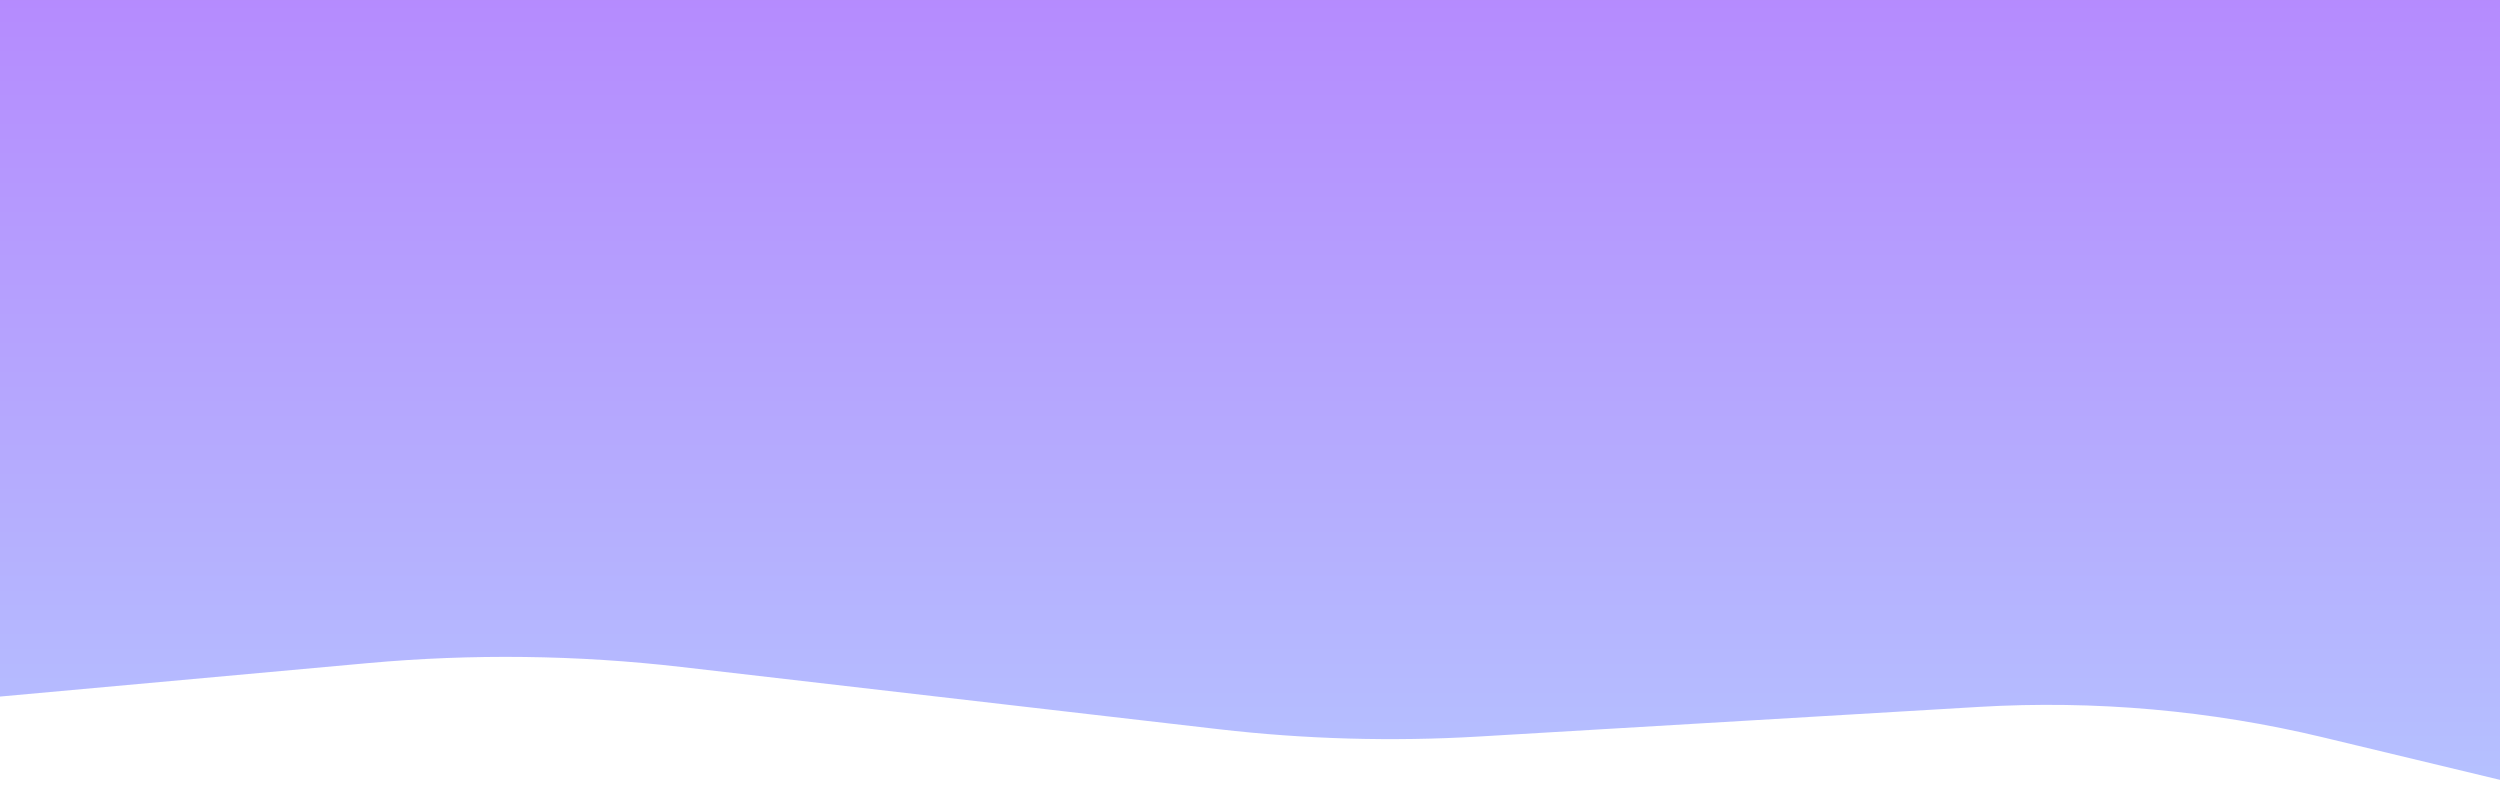
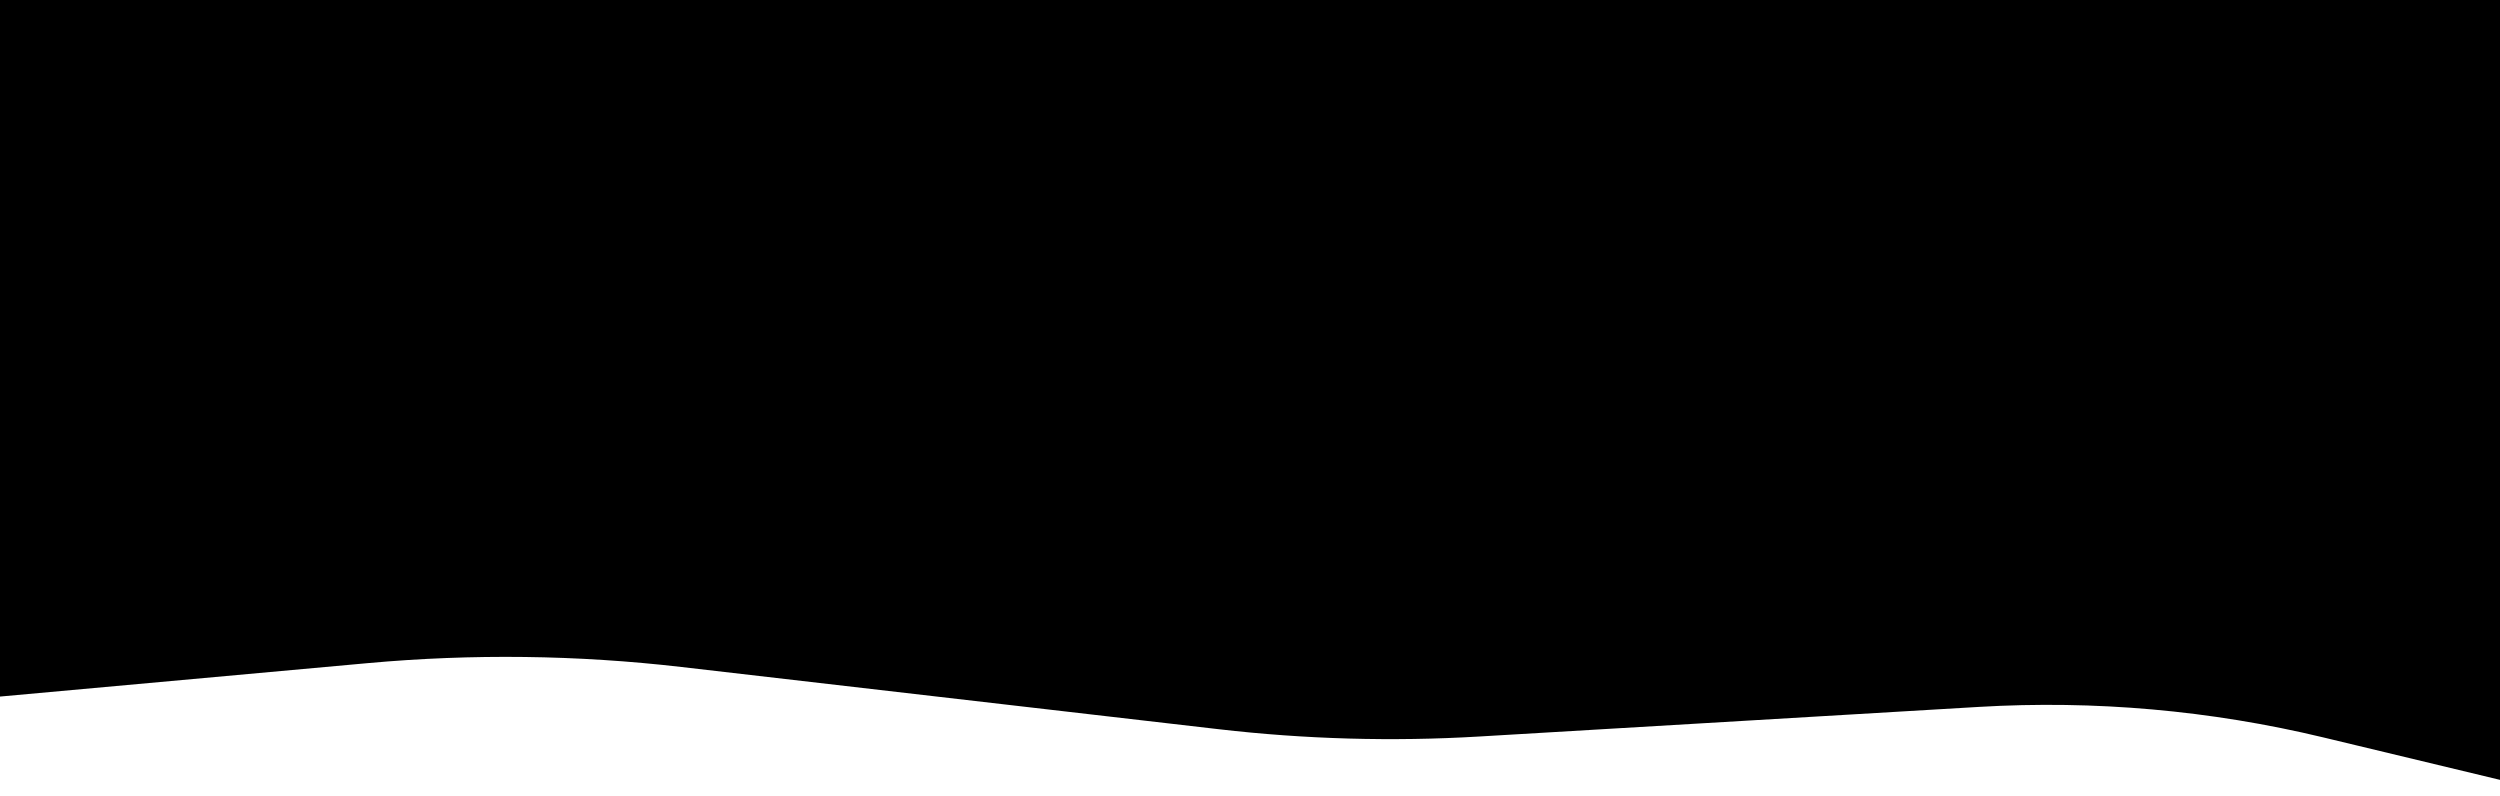
<svg xmlns="http://www.w3.org/2000/svg" width="393" height="125" viewBox="0 0 393 125" fill="none">
-   <path d="M0 -71H403V124.997L370.75 117.248L365.225 115.921C347.506 111.664 329.254 110.048 311.062 111.126L232.518 115.781C218.865 116.59 205.168 116.206 191.582 114.632L107.137 104.853C90.756 102.956 74.223 102.752 57.8 104.245L0 109.5V-71Z" fill="url(#paint0_linear_42_1289)" fill-opacity="0.6" />
+   <path d="M0 -71H403V124.997L370.75 117.248L365.225 115.921C347.506 111.664 329.254 110.048 311.062 111.126L232.518 115.781C218.865 116.59 205.168 116.206 191.582 114.632L107.137 104.853C90.756 102.956 74.223 102.752 57.8 104.245L0 109.5V-71Z" fill="url(#paint0_linear_42_1289)" fillOpacity="0.6" />
  <defs>
    <linearGradient id="paint0_linear_42_1289" x1="201.5" y1="-71" x2="201.5" y2="138" gradientUnits="userSpaceOnUse">
-       <stop stop-color="#830AFB" />
-       <stop offset="0.454" stop-color="#834FFD" />
-       <stop offset="1" stop-color="#83A2FF" />
+       <stop stopColor="#830AFB" />
+       <stop offset="0.454" stopColor="#834FFD" />
+       <stop offset="1" stopColor="#83A2FF" />
    </linearGradient>
  </defs>
</svg>
